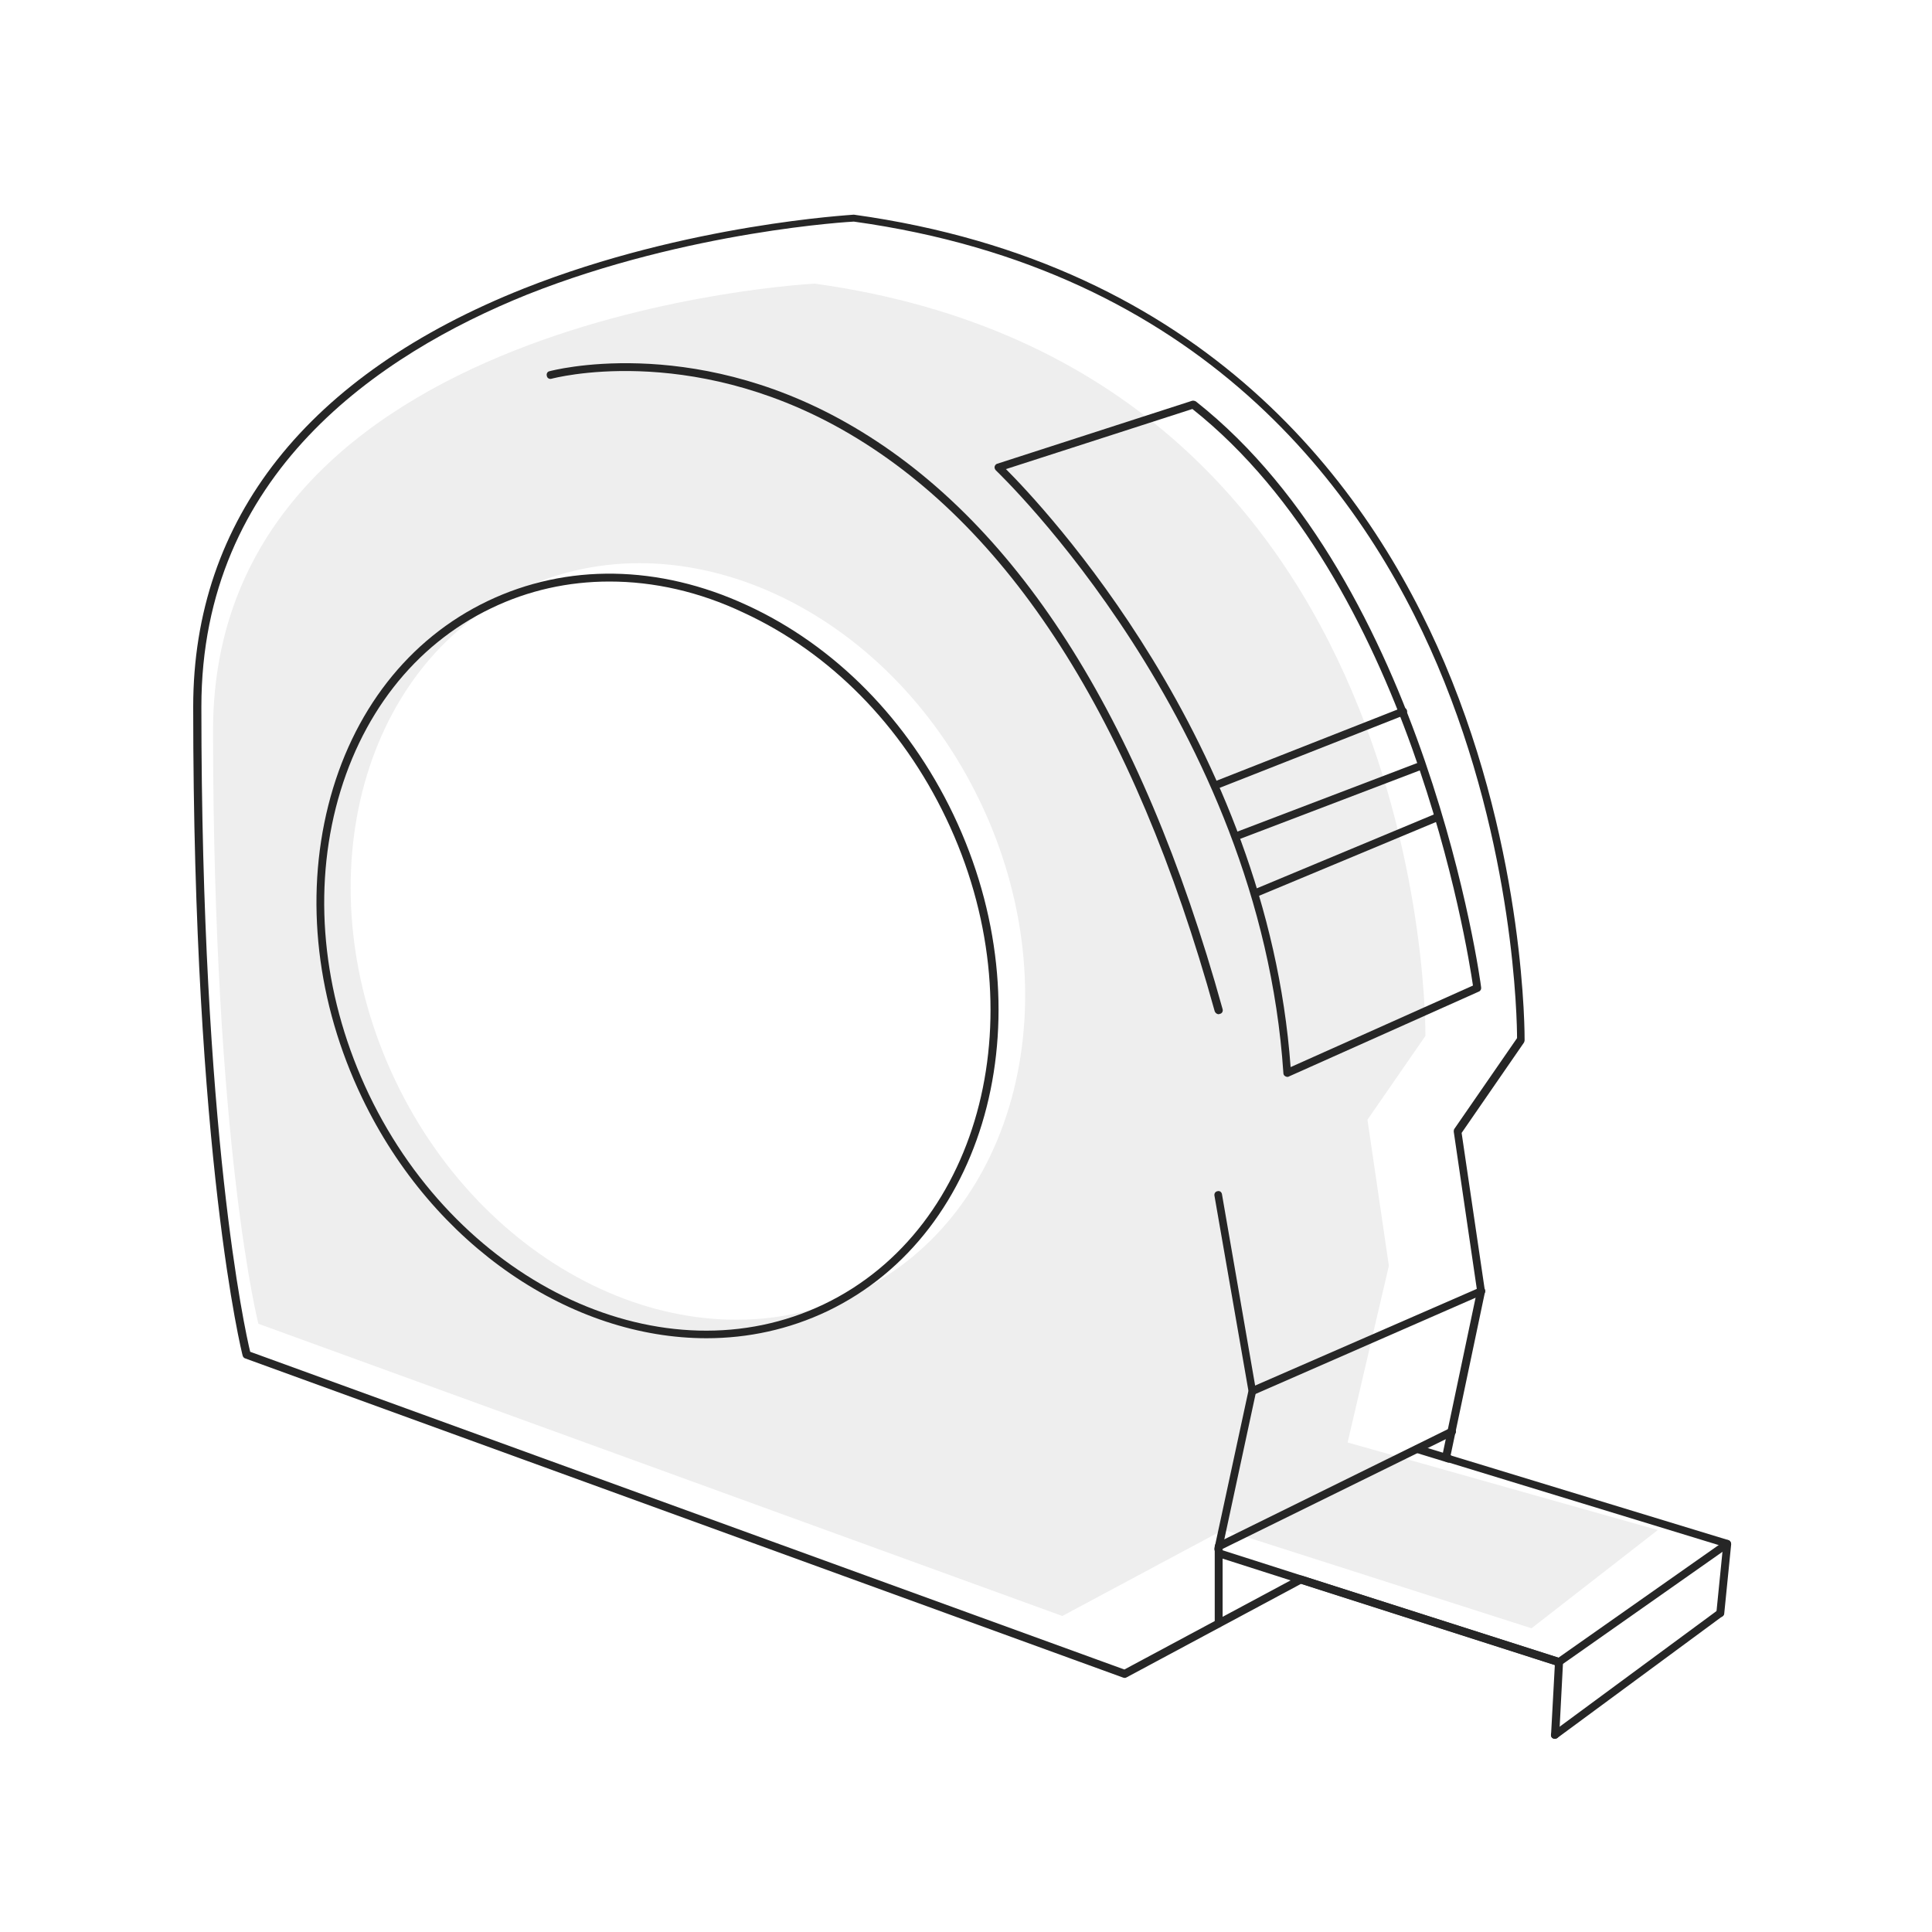
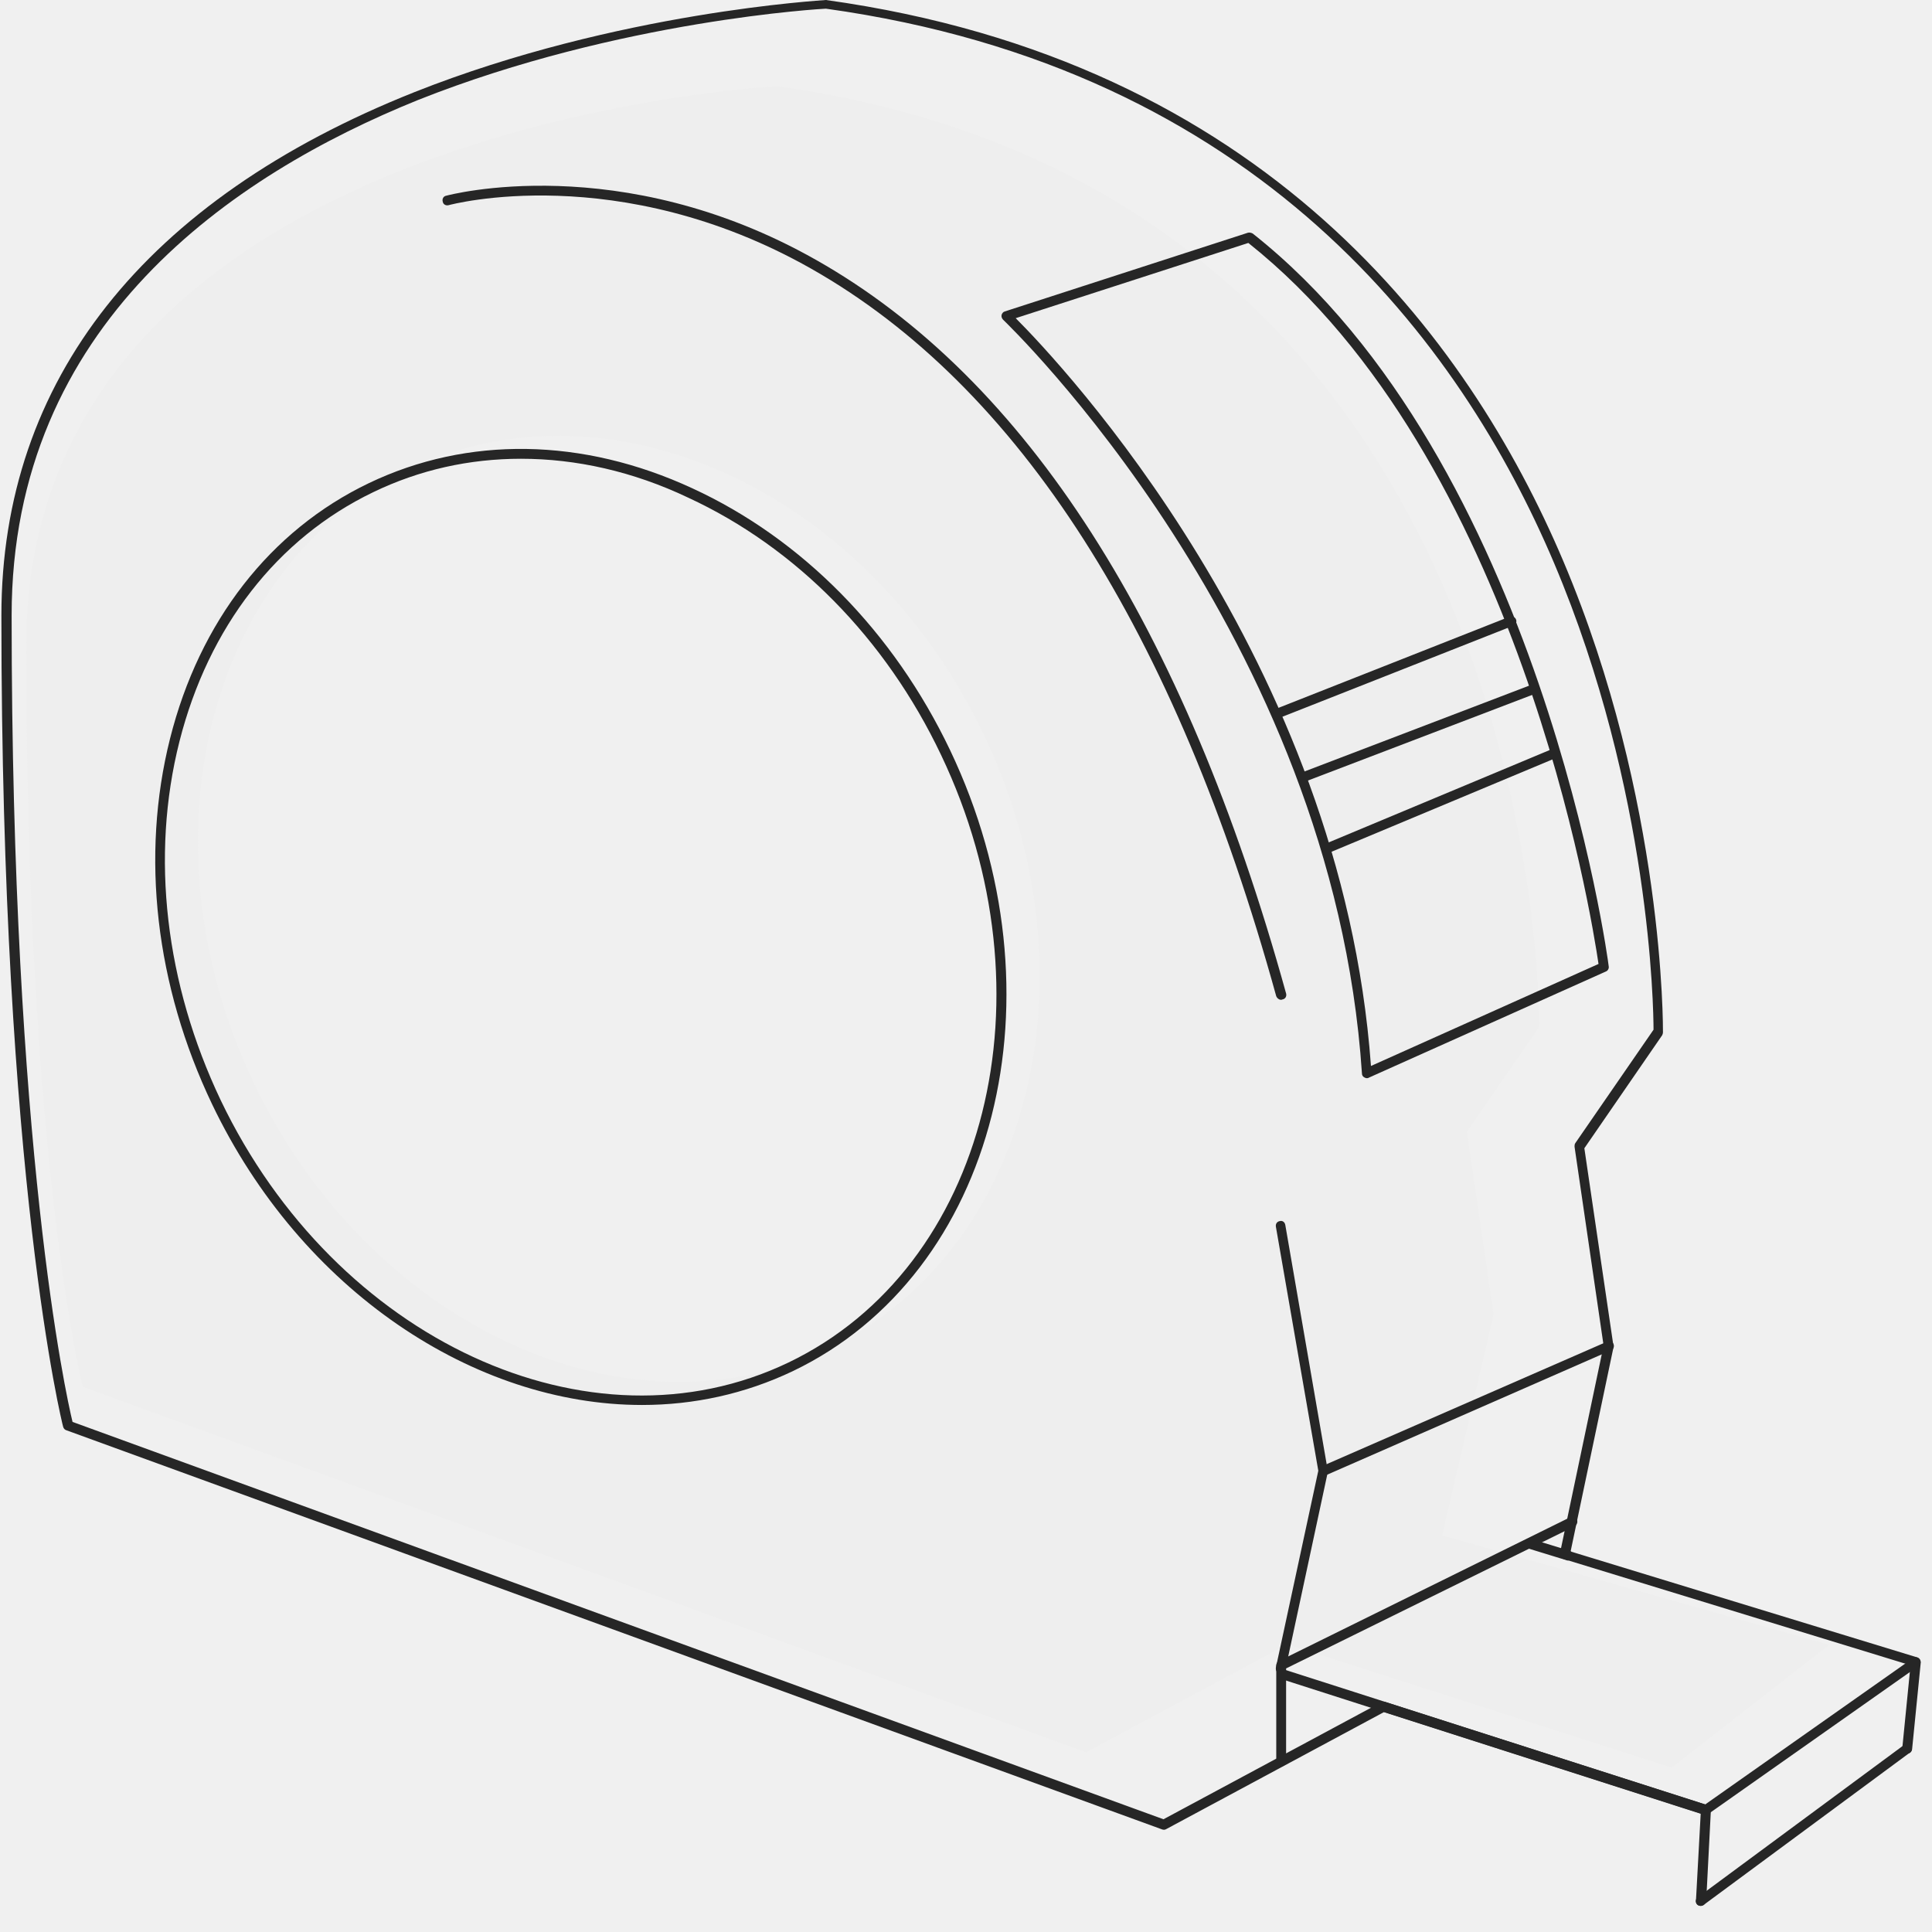
- <svg xmlns="http://www.w3.org/2000/svg" width="90" height="90" viewBox="0 0 90 90" fill="none">
-   <rect width="90" height="90" fill="white" />
-   <path d="M62.777 67.196L64.699 58.967L63.702 52.16L66.401 48.258C66.401 48.258 66.797 17.218 37.957 13.213C37.957 13.213 9.924 14.607 9.924 34.043C9.939 53.465 12.036 61.666 12.036 61.666L49.487 75.279L56.998 71.259L71.344 75.851L77.227 71.274L62.777 67.196ZM39.879 60.228C32.368 63.822 22.759 59.407 18.432 50.37C14.105 41.334 16.686 31.08 24.212 27.486C31.737 23.892 41.331 28.308 45.658 37.344C49.986 46.38 47.404 56.634 39.879 60.228Z" fill="#EEEEEE" />
-   <path d="M72.43 80.999C72.313 80.999 72.239 80.912 72.254 80.809L72.43 77.567L60.607 73.782L52.48 78.139C52.436 78.168 52.377 78.168 52.333 78.154L11.42 63.279C11.362 63.264 11.318 63.206 11.303 63.147C11.274 63.059 9 53.92 9 32.928C9 24.171 14.34 17.437 24.418 13.433C32.016 10.425 39.703 10.015 39.776 10C56.162 12.274 63.775 22.616 67.296 30.889C71.095 39.837 71.022 48.375 71.022 48.463C71.022 48.492 71.007 48.536 70.993 48.566L68.088 52.776L69.174 60.14C69.174 60.154 69.174 60.184 69.174 60.198L67.575 67.797L80.513 71.743C80.601 71.772 80.645 71.846 80.645 71.934L80.322 75.161C80.308 75.264 80.234 75.337 80.117 75.323C80.014 75.308 79.941 75.22 79.956 75.117L80.264 72.037L67.311 68.076C67.222 68.046 67.164 67.959 67.178 67.856L68.807 60.125L67.721 52.717C67.721 52.673 67.721 52.629 67.751 52.585L70.67 48.36C70.67 47.612 70.567 39.485 66.959 30.977C63.482 22.792 55.942 12.567 39.776 10.323C39.732 10.323 32.09 10.733 24.549 13.726C17.64 16.513 9.381 22.073 9.381 32.928C9.381 52.746 11.406 61.959 11.655 62.971L52.377 77.772L60.504 73.415C60.548 73.386 60.592 73.386 60.651 73.401L72.68 77.244C72.753 77.273 72.812 77.347 72.812 77.435L72.635 80.823C72.606 80.926 72.533 80.999 72.43 80.999Z" fill="#262626" />
-   <path d="M59.961 50.165C59.932 50.165 59.902 50.15 59.873 50.136C59.814 50.106 59.785 50.048 59.785 49.989C58.7 33.647 46.509 22.029 46.392 21.912C46.348 21.868 46.319 21.795 46.333 21.736C46.348 21.677 46.392 21.619 46.451 21.604L55.531 18.67C55.59 18.655 55.648 18.67 55.707 18.699C66.46 27.178 68.983 45.808 68.997 45.999C69.012 46.072 68.968 46.16 68.895 46.19L60.034 50.15C60.02 50.165 59.99 50.165 59.961 50.165ZM46.861 21.853C48.519 23.511 59.022 34.572 60.122 49.71L68.616 45.911C68.367 44.209 65.653 27.076 55.546 19.052L46.861 21.853Z" fill="#262626" />
-   <path d="M32.911 62.34C26.662 62.34 20.193 58.086 16.863 51.133C14.751 46.718 14.193 41.891 15.293 37.52C16.394 33.148 19.034 29.76 22.716 28C26.398 26.239 30.696 26.298 34.789 28.19C38.882 30.068 42.3 33.53 44.412 37.945C48.769 47.07 46.143 57.441 38.544 61.079C36.755 61.93 34.848 62.34 32.911 62.34ZM28.393 27.09C26.471 27.09 24.608 27.501 22.877 28.337C19.298 30.053 16.731 33.354 15.645 37.623C14.56 41.906 15.117 46.644 17.186 50.986C21.469 59.92 30.975 64.306 38.383 60.756C45.791 57.206 48.343 47.055 44.075 38.121C42.006 33.779 38.647 30.391 34.642 28.542C32.574 27.559 30.447 27.09 28.393 27.09Z" fill="#262626" />
-   <path d="M56.763 36.713C56.69 36.713 56.617 36.669 56.587 36.596C56.543 36.508 56.602 36.391 56.69 36.361L65.301 32.973C65.389 32.943 65.506 32.987 65.535 33.075C65.579 33.163 65.521 33.281 65.433 33.31L56.822 36.699C56.807 36.713 56.778 36.713 56.763 36.713Z" fill="#262626" />
-   <path d="M57.643 39.119C57.57 39.119 57.497 39.075 57.467 39.001C57.438 38.913 57.482 38.796 57.57 38.767L66.151 35.495C66.24 35.451 66.357 35.51 66.386 35.598C66.416 35.686 66.372 35.803 66.284 35.833L57.702 39.104C57.687 39.119 57.658 39.119 57.643 39.119Z" fill="#262626" />
-   <path d="M58.524 41.774C58.45 41.774 58.377 41.73 58.348 41.657C58.304 41.569 58.348 41.451 58.45 41.422L66.856 37.916C66.959 37.872 67.061 37.916 67.091 38.019C67.135 38.107 67.091 38.224 66.988 38.253L58.582 41.759C58.568 41.759 58.553 41.774 58.524 41.774Z" fill="#262626" />
-   <path d="M56.763 75.807C56.661 75.807 56.587 75.719 56.587 75.631V72.037C56.587 71.964 56.631 71.905 56.69 71.876L67.56 66.521C67.648 66.477 67.765 66.521 67.809 66.609C67.853 66.697 67.809 66.815 67.721 66.859L56.954 72.154V75.631C56.939 75.734 56.851 75.807 56.763 75.807Z" fill="#262626" />
-   <path d="M72.606 77.612C72.591 77.612 72.562 77.612 72.547 77.597L56.822 72.565C56.719 72.536 56.675 72.433 56.704 72.331C56.734 72.228 56.836 72.184 56.939 72.213L72.665 77.245C72.767 77.274 72.811 77.377 72.782 77.48C72.767 77.553 72.694 77.612 72.606 77.612Z" fill="#262626" />
-   <path d="M56.763 47.246C56.69 47.246 56.616 47.187 56.587 47.114C52.817 33.5 46.978 24.391 39.218 20.005C32.016 15.941 25.752 17.628 25.693 17.643C25.591 17.672 25.488 17.613 25.473 17.511C25.444 17.408 25.503 17.305 25.605 17.291C25.664 17.276 32.089 15.545 39.409 19.682C47.257 24.112 53.154 33.31 56.954 47.011C56.983 47.114 56.924 47.216 56.822 47.231C56.792 47.246 56.778 47.246 56.763 47.246Z" fill="#262626" />
-   <path d="M72.606 77.611C72.547 77.611 72.489 77.581 72.459 77.537C72.401 77.449 72.415 77.347 72.503 77.288L80.351 71.772C80.439 71.713 80.542 71.728 80.601 71.816C80.659 71.904 80.645 72.007 80.557 72.066L72.709 77.581C72.679 77.596 72.65 77.611 72.606 77.611Z" fill="#262626" />
-   <path d="M72.43 81C72.372 81 72.313 80.971 72.284 80.927C72.225 80.839 72.24 80.736 72.328 80.677L80.029 75C80.117 74.942 80.22 74.956 80.278 75.044C80.337 75.132 80.322 75.235 80.234 75.294L72.533 80.971C72.504 80.985 72.474 81 72.43 81Z" fill="#262626" />
-   <path d="M56.764 72.345C56.749 72.345 56.734 72.345 56.72 72.345C56.617 72.33 56.558 72.228 56.573 72.125L58.157 64.79L56.573 55.695C56.558 55.593 56.617 55.505 56.72 55.49C56.822 55.461 56.91 55.534 56.925 55.637L58.509 64.776C58.509 64.805 58.509 64.82 58.509 64.849L56.925 72.213C56.925 72.286 56.837 72.345 56.764 72.345Z" fill="#262626" />
-   <path d="M58.347 64.981C58.274 64.981 58.215 64.937 58.186 64.864C58.142 64.776 58.186 64.658 58.274 64.629L68.939 59.979C69.027 59.935 69.144 59.979 69.173 60.067C69.217 60.155 69.173 60.272 69.085 60.301L58.421 64.966C58.391 64.981 58.362 64.981 58.347 64.981Z" fill="#262626" />
-   <path d="M67.472 68.135C67.457 68.135 67.443 68.135 67.413 68.12L65.976 67.68C65.873 67.651 65.829 67.548 65.858 67.445C65.888 67.343 65.99 67.299 66.093 67.328L67.531 67.768C67.633 67.797 67.677 67.9 67.648 68.003C67.619 68.076 67.545 68.135 67.472 68.135Z" fill="#262626" />
+ <svg xmlns="http://www.w3.org/2000/svg" width="51" height="51" viewBox="0 0 51 51" fill="none">
+   <path d="M38.068 40.529L39.427 34.698L38.721 29.874L40.63 27.109C40.63 27.109 40.91 5.114 20.515 2.276C20.515 2.276 0.691 3.264 0.691 17.037C0.701 30.799 2.185 36.61 2.185 36.61L28.669 46.257L33.98 43.408L44.126 46.662L48.286 43.419L38.068 40.529ZM21.874 35.592C16.563 38.138 9.768 35.009 6.708 28.606C3.647 22.203 5.473 14.937 10.795 12.39C16.117 9.844 22.901 12.973 25.962 19.376C29.022 25.779 27.196 33.045 21.874 35.592Z" fill="#EEEEEE" />
+   <path d="M44.894 50.31C44.811 50.31 44.759 50.248 44.769 50.175L44.894 47.878L36.532 45.196L30.785 48.284C30.754 48.304 30.713 48.304 30.682 48.294L1.749 37.754C1.708 37.743 1.676 37.702 1.666 37.66C1.645 37.598 0.037 31.122 0.037 16.247C0.037 10.041 3.813 5.27 10.94 2.432C16.314 0.301 21.75 0.01 21.802 0C33.389 1.611 38.773 8.939 41.263 14.802C43.95 21.143 43.898 27.193 43.898 27.255C43.898 27.276 43.888 27.307 43.877 27.328L41.823 30.311L42.591 35.529C42.591 35.54 42.591 35.56 42.591 35.571L41.46 40.955L50.61 43.751C50.672 43.772 50.703 43.824 50.703 43.887L50.475 46.173C50.465 46.246 50.413 46.298 50.33 46.288C50.257 46.277 50.205 46.215 50.216 46.142L50.433 43.959L41.273 41.153C41.211 41.132 41.17 41.07 41.18 40.997L42.331 35.519L41.564 30.27C41.564 30.238 41.564 30.207 41.584 30.176L43.649 27.182C43.649 26.652 43.576 20.893 41.024 14.864C38.566 9.064 33.234 1.819 21.802 0.229C21.77 0.229 16.366 0.52 11.034 2.64C6.148 4.615 0.307 8.555 0.307 16.247C0.307 30.29 1.739 36.818 1.915 37.535L30.713 48.024L36.46 44.936C36.491 44.916 36.522 44.916 36.564 44.926L45.07 47.65C45.122 47.67 45.163 47.722 45.163 47.785L45.039 50.186C45.018 50.259 44.966 50.31 44.894 50.31Z" fill="#262626" />
+   <path d="M36.076 28.461C36.055 28.461 36.035 28.45 36.014 28.44C35.972 28.419 35.952 28.378 35.952 28.336C35.184 16.756 26.563 8.524 26.48 8.44C26.449 8.409 26.428 8.357 26.439 8.316C26.449 8.274 26.48 8.233 26.522 8.222L32.943 6.143C32.985 6.133 33.026 6.143 33.068 6.164C40.672 12.172 42.456 25.373 42.466 25.509C42.477 25.561 42.446 25.623 42.394 25.644L36.128 28.45C36.117 28.461 36.097 28.461 36.076 28.461ZM26.812 8.399C27.984 9.573 35.412 17.411 36.19 28.139L42.197 25.446C42.02 24.241 40.101 12.099 32.953 6.413L26.812 8.399Z" fill="#262626" />
+   <path d="M16.947 37.088C12.527 37.088 7.953 34.074 5.598 29.147C4.104 26.018 3.71 22.598 4.488 19.5C5.266 16.403 7.133 14.002 9.737 12.754C12.341 11.507 15.38 11.549 18.274 12.889C21.169 14.22 23.586 16.673 25.08 19.802C28.161 26.267 26.304 33.617 20.93 36.194C19.665 36.797 18.316 37.088 16.947 37.088ZM13.752 12.11C12.393 12.11 11.075 12.401 9.851 12.993C7.32 14.21 5.504 16.548 4.737 19.573C3.969 22.608 4.363 25.966 5.826 29.043C8.855 35.373 15.577 38.481 20.816 35.966C26.055 33.45 27.86 26.257 24.841 19.927C23.378 16.85 21.003 14.449 18.171 13.139C16.708 12.442 15.204 12.11 13.752 12.11Z" fill="#262626" />
+   <path d="M33.815 18.929C33.763 18.929 33.711 18.898 33.69 18.846C33.659 18.784 33.7 18.7 33.763 18.68L39.852 16.278C39.914 16.258 39.997 16.289 40.018 16.351C40.049 16.413 40.008 16.497 39.946 16.517L33.856 18.919C33.846 18.929 33.825 18.929 33.815 18.929Z" fill="#262626" />
+   <path d="M34.437 20.634C34.385 20.634 34.333 20.603 34.313 20.551C34.292 20.488 34.323 20.405 34.385 20.384L40.454 18.066C40.516 18.035 40.599 18.077 40.62 18.139C40.641 18.201 40.609 18.285 40.547 18.305L34.478 20.623C34.468 20.634 34.447 20.634 34.437 20.634Z" fill="#262626" />
+   <path d="M35.059 22.515C35.008 22.515 34.956 22.484 34.935 22.432C34.904 22.369 34.935 22.286 35.008 22.265L40.952 19.781C41.024 19.75 41.097 19.781 41.118 19.854C41.149 19.916 41.118 19.999 41.045 20.02L35.101 22.505C35.09 22.505 35.08 22.515 35.059 22.515Z" fill="#262626" />
+   <path d="M33.815 46.631C33.742 46.631 33.69 46.568 33.69 46.506V43.959C33.69 43.907 33.721 43.866 33.763 43.845L41.45 40.051C41.512 40.02 41.595 40.051 41.626 40.113C41.657 40.175 41.626 40.259 41.564 40.29L33.95 44.042V46.506C33.939 46.579 33.877 46.631 33.815 46.631Z" fill="#262626" />
+   <path d="M45.018 47.909C45.008 47.909 44.987 47.909 44.977 47.899L33.856 44.333C33.783 44.313 33.752 44.24 33.773 44.167C33.794 44.094 33.867 44.063 33.939 44.084L45.06 47.649C45.133 47.67 45.164 47.743 45.143 47.816C45.133 47.868 45.081 47.909 45.018 47.909Z" fill="#262626" />
+   <path d="M33.815 26.392C33.763 26.392 33.711 26.351 33.69 26.299C31.024 16.652 26.895 10.197 21.407 7.089C16.314 4.21 11.884 5.405 11.843 5.416C11.77 5.436 11.698 5.395 11.687 5.322C11.666 5.249 11.708 5.177 11.781 5.166C11.822 5.156 16.366 3.929 21.542 6.861C27.092 10 31.263 16.517 33.95 26.226C33.97 26.299 33.929 26.371 33.856 26.382C33.835 26.392 33.825 26.392 33.815 26.392Z" fill="#262626" />
+   <path d="M45.018 47.909C44.977 47.909 44.935 47.888 44.914 47.857C44.873 47.795 44.883 47.722 44.946 47.68L50.496 43.772C50.558 43.73 50.63 43.741 50.672 43.803C50.714 43.866 50.703 43.938 50.641 43.98L45.091 47.888C45.07 47.899 45.049 47.909 45.018 47.909Z" fill="#262626" />
+   <path d="M44.894 50.311C44.852 50.311 44.811 50.29 44.79 50.259C44.748 50.196 44.759 50.123 44.821 50.082L50.267 46.059C50.33 46.017 50.402 46.028 50.444 46.09C50.485 46.153 50.475 46.225 50.413 46.267L44.966 50.29C44.946 50.3 44.925 50.311 44.894 50.311Z" fill="#262626" />
+   <path d="M33.815 44.178C33.804 44.178 33.794 44.178 33.783 44.178C33.711 44.167 33.669 44.094 33.68 44.022L34.8 38.824L33.68 32.38C33.669 32.307 33.711 32.245 33.783 32.234C33.856 32.213 33.918 32.265 33.929 32.338L35.049 38.814C35.049 38.835 35.049 38.845 35.049 38.866L33.929 44.084C33.929 44.136 33.867 44.178 33.815 44.178Z" fill="#262626" />
+   <path d="M34.935 38.96C34.883 38.96 34.842 38.928 34.821 38.877C34.79 38.814 34.821 38.731 34.883 38.71L42.425 35.415C42.487 35.384 42.57 35.415 42.591 35.477C42.622 35.54 42.591 35.623 42.529 35.644L34.987 38.949C34.966 38.96 34.945 38.96 34.935 38.96Z" fill="#262626" />
+   <path d="M41.387 41.194C41.377 41.194 41.367 41.194 41.346 41.184L40.329 40.872C40.257 40.851 40.226 40.779 40.246 40.706C40.267 40.633 40.34 40.602 40.412 40.623L41.429 40.934C41.502 40.955 41.533 41.028 41.512 41.101C41.491 41.153 41.439 41.194 41.387 41.194Z" fill="#262626" />
</svg>
